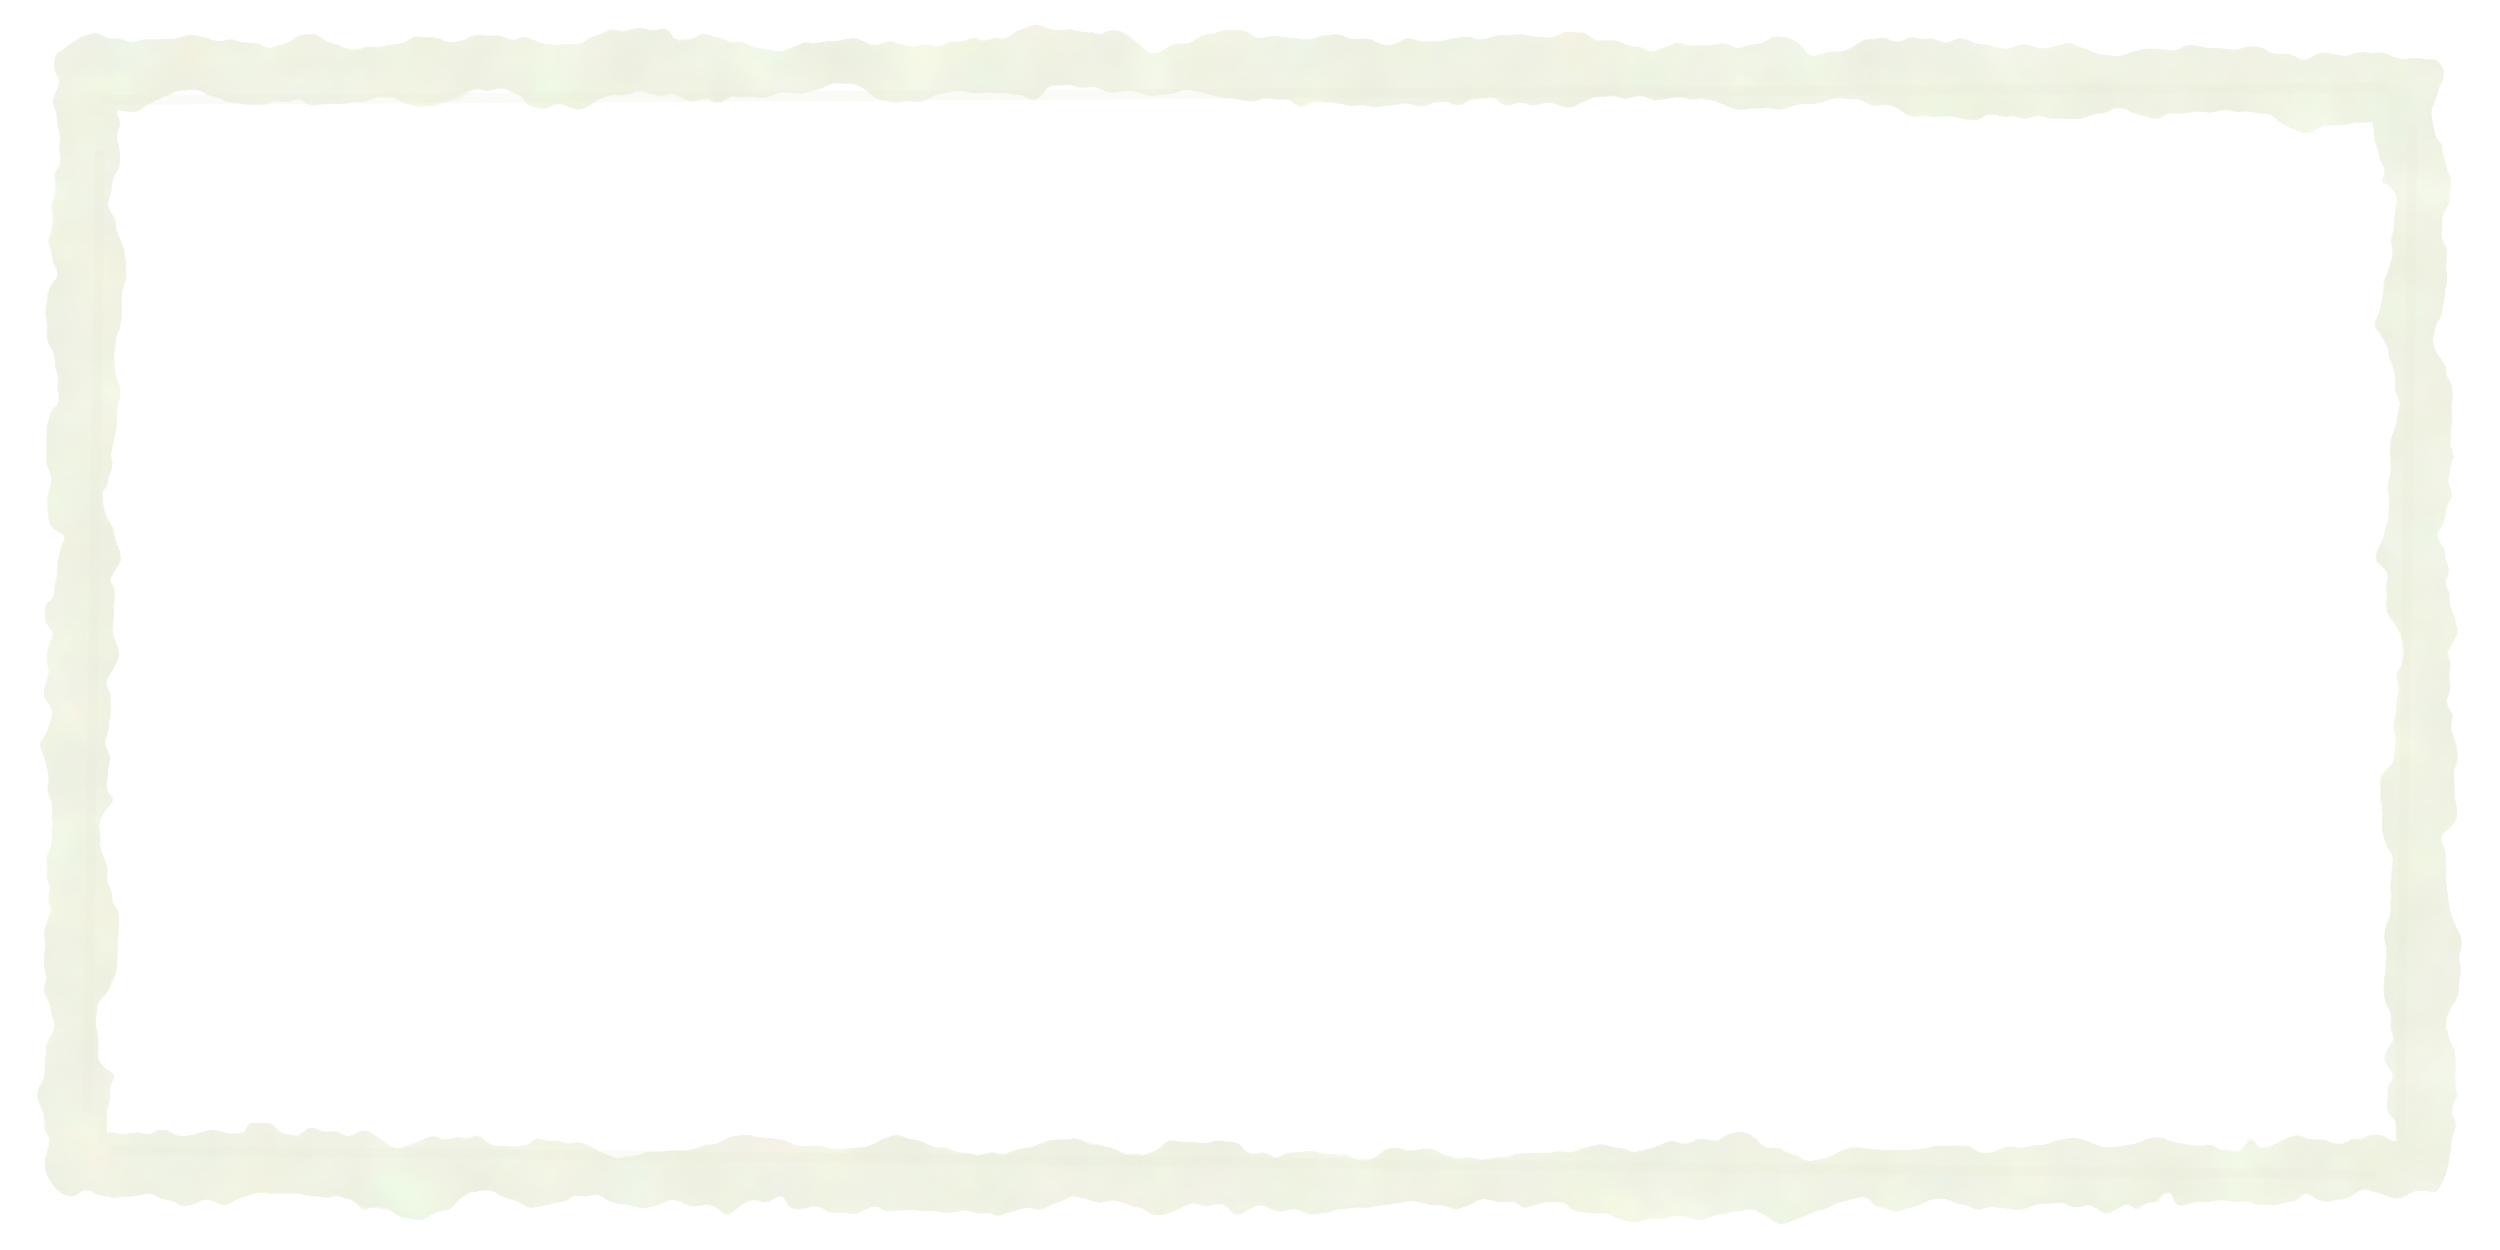
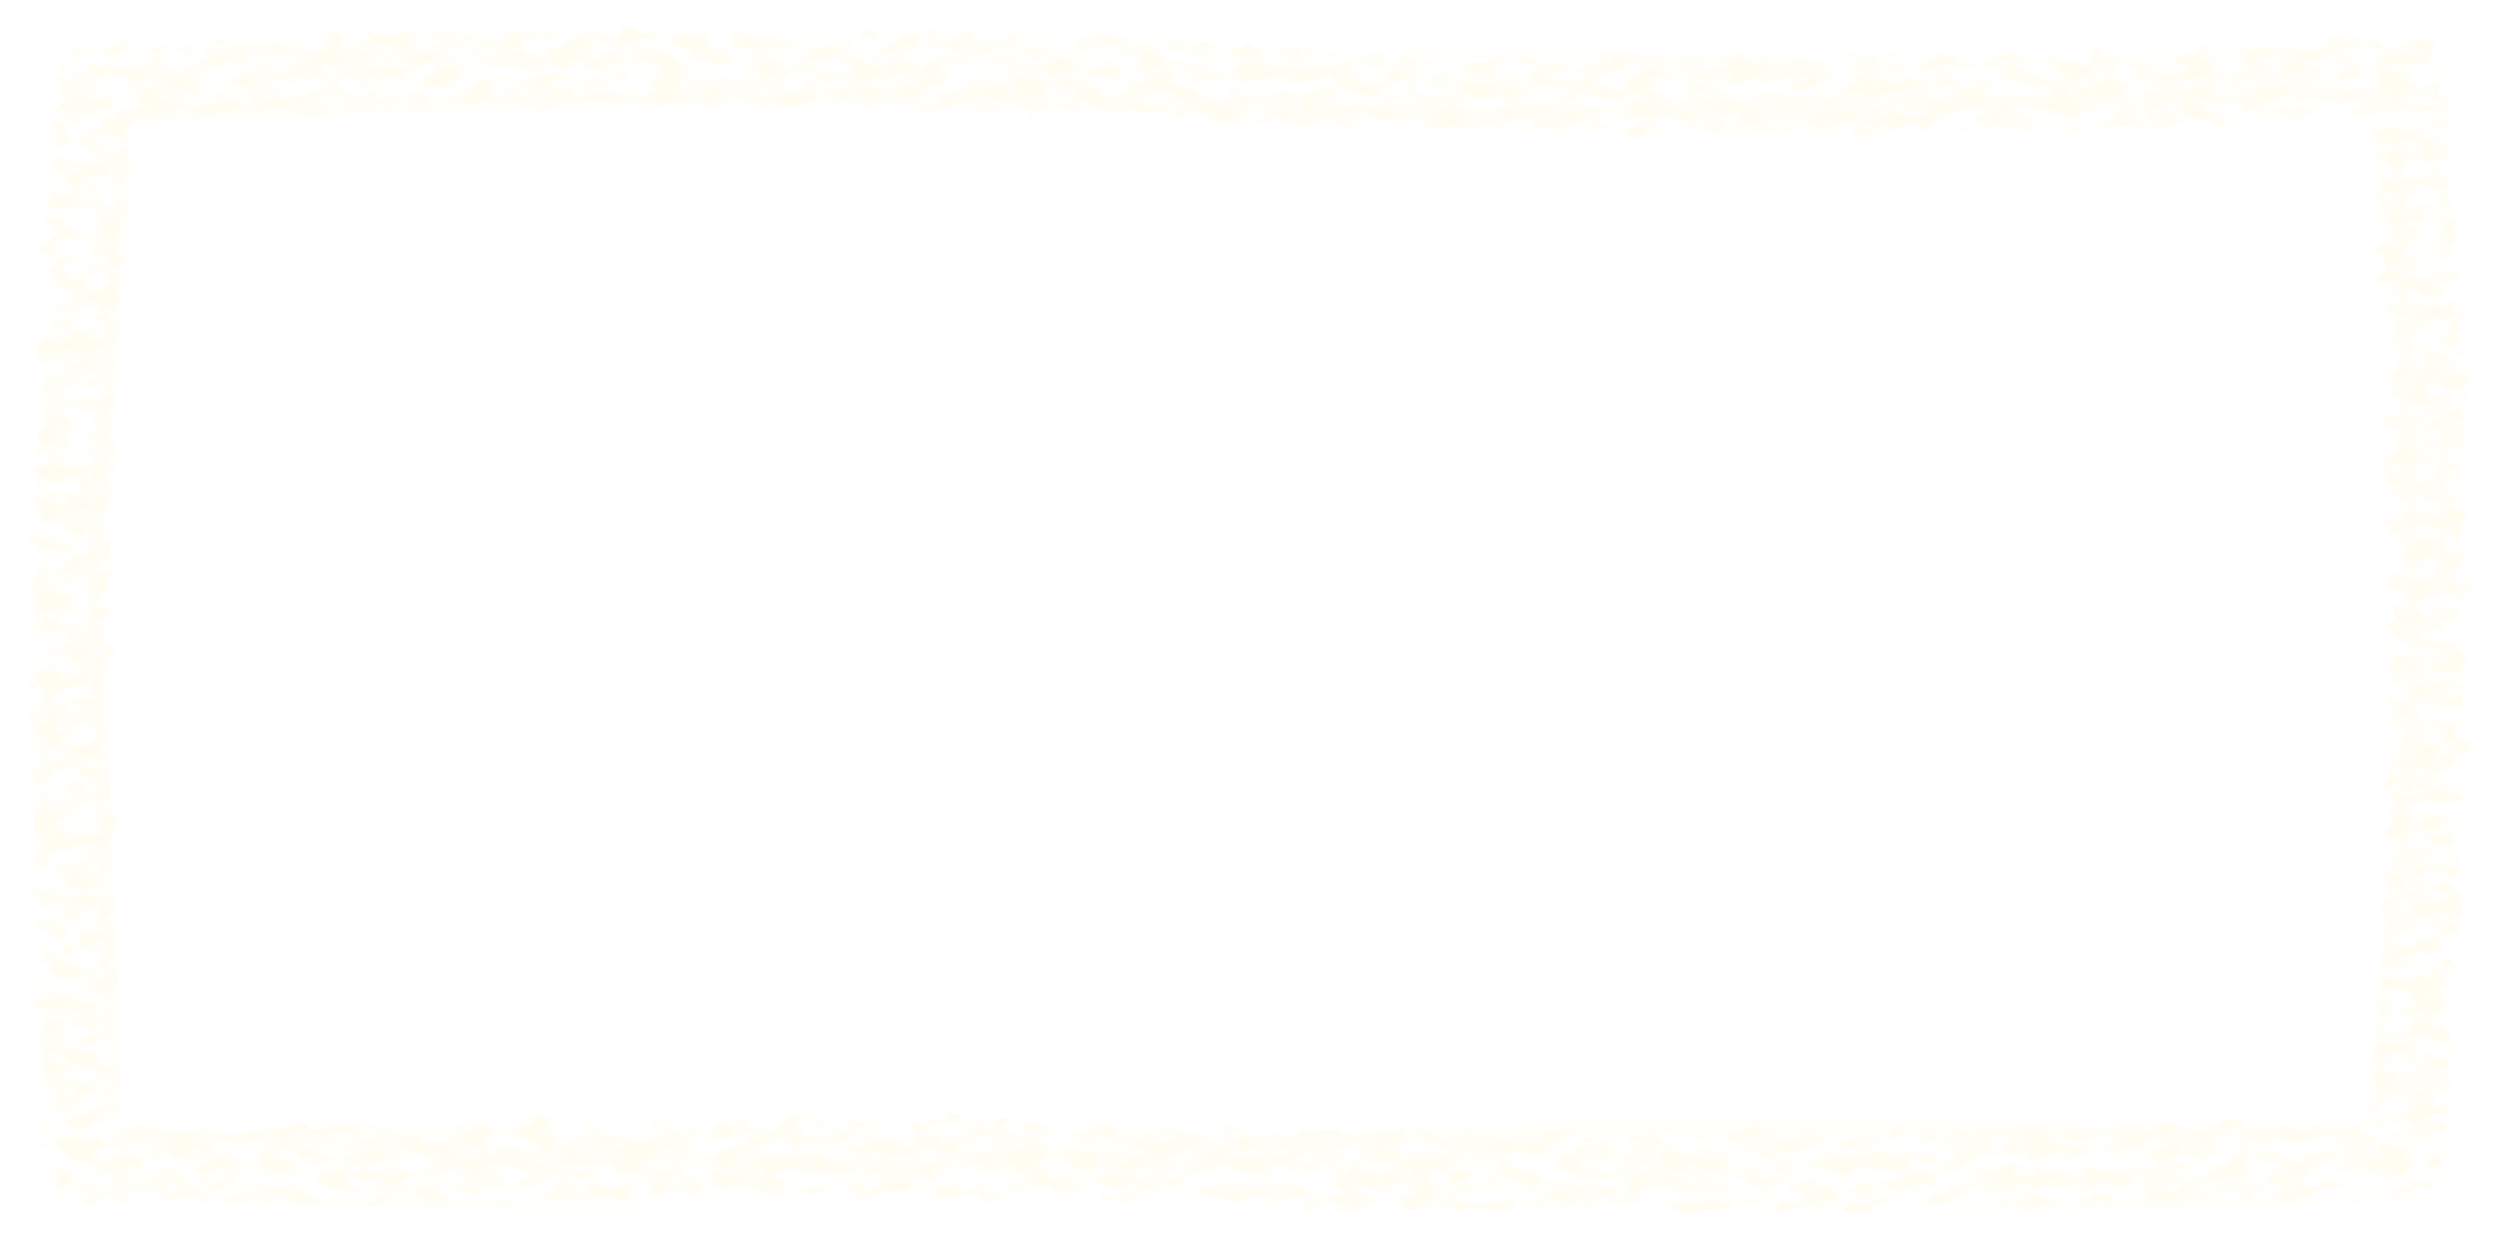
- <svg xmlns="http://www.w3.org/2000/svg" width="200" height="100" viewBox="0 0 200 100">
+ <svg xmlns="http://www.w3.org/2000/svg" width="240" height="120" viewBox="0 0 240 120">
  <defs>
-     <filter id="chalk" x="-15%" y="-30%" width="130%" height="160%">
-       <feTurbulence type="fractalNoise" baseFrequency=".17" numOctaves="3" seed="8" result="grain" />
-       <feDisplacementMap in="SourceGraphic" in2="grain" scale="3.8" xChannelSelector="R" yChannelSelector="G" />
-       <feComposite in2="grain" operator="arithmetic" k1="0" k2=".85" k3="-.16" k4="0" />
+     <filter id="rough" x="-15%" y="-30%" width="130%" height="160%">
+       <feTurbulence type="fractalNoise" baseFrequency=".32 .65" numOctaves="3" seed="19" result="grain" />
+       <feDisplacementMap in="SourceGraphic" in2="grain" scale="3" xChannelSelector="R" yChannelSelector="G" result="stroke" />
+       <feColorMatrix in="grain" type="matrix" values="0 0 0 0 1 0 0 0 0 1 0 0 0 0 1 0 0 0 3 -1" result="dust" />
+       <feComposite in="stroke" in2="dust" operator="in" />
    </filter>
  </defs>
-   <path d="M7 6 Q90 4 193 7 L194 93 Q105 96 6 93 Z" fill="none" stroke="#e7ebd9" stroke-width="5" stroke-linecap="round" stroke-linejoin="round" filter="url(#chalk)" />
-   <path d="M8 8 191 7 M193 10 192 91 M190 94 9 92 M7 89 8 12" fill="none" stroke="#e7ebd9" stroke-opacity=".22" stroke-width=".8" />
+   <g fill="none" stroke="#fffdf1" stroke-linecap="round" stroke-linejoin="round">
+     <path d="M9 8 Q65 5 120 8 T231 7 Q235 58 231 111 Q155 114 91 111 L8 112 Q5 63 9 8" stroke-width="7" opacity=".92" filter="url(#rough)" />
+     <path d="M12 11 74 9 145 11 228 9 M230 14 232 65 228 106 M226 109 158 108 80 112 11 109 M11 105 9 54 12 15" stroke-width="1.4" opacity=".42" />
+     <path d="M20 5 55 6 M135 5 174 6 M235 35 234 60 M231 115 189 116 M61 116 19 115 M4 83 5 62" stroke-width=".9" opacity=".28" />
+   </g>
</svg>
